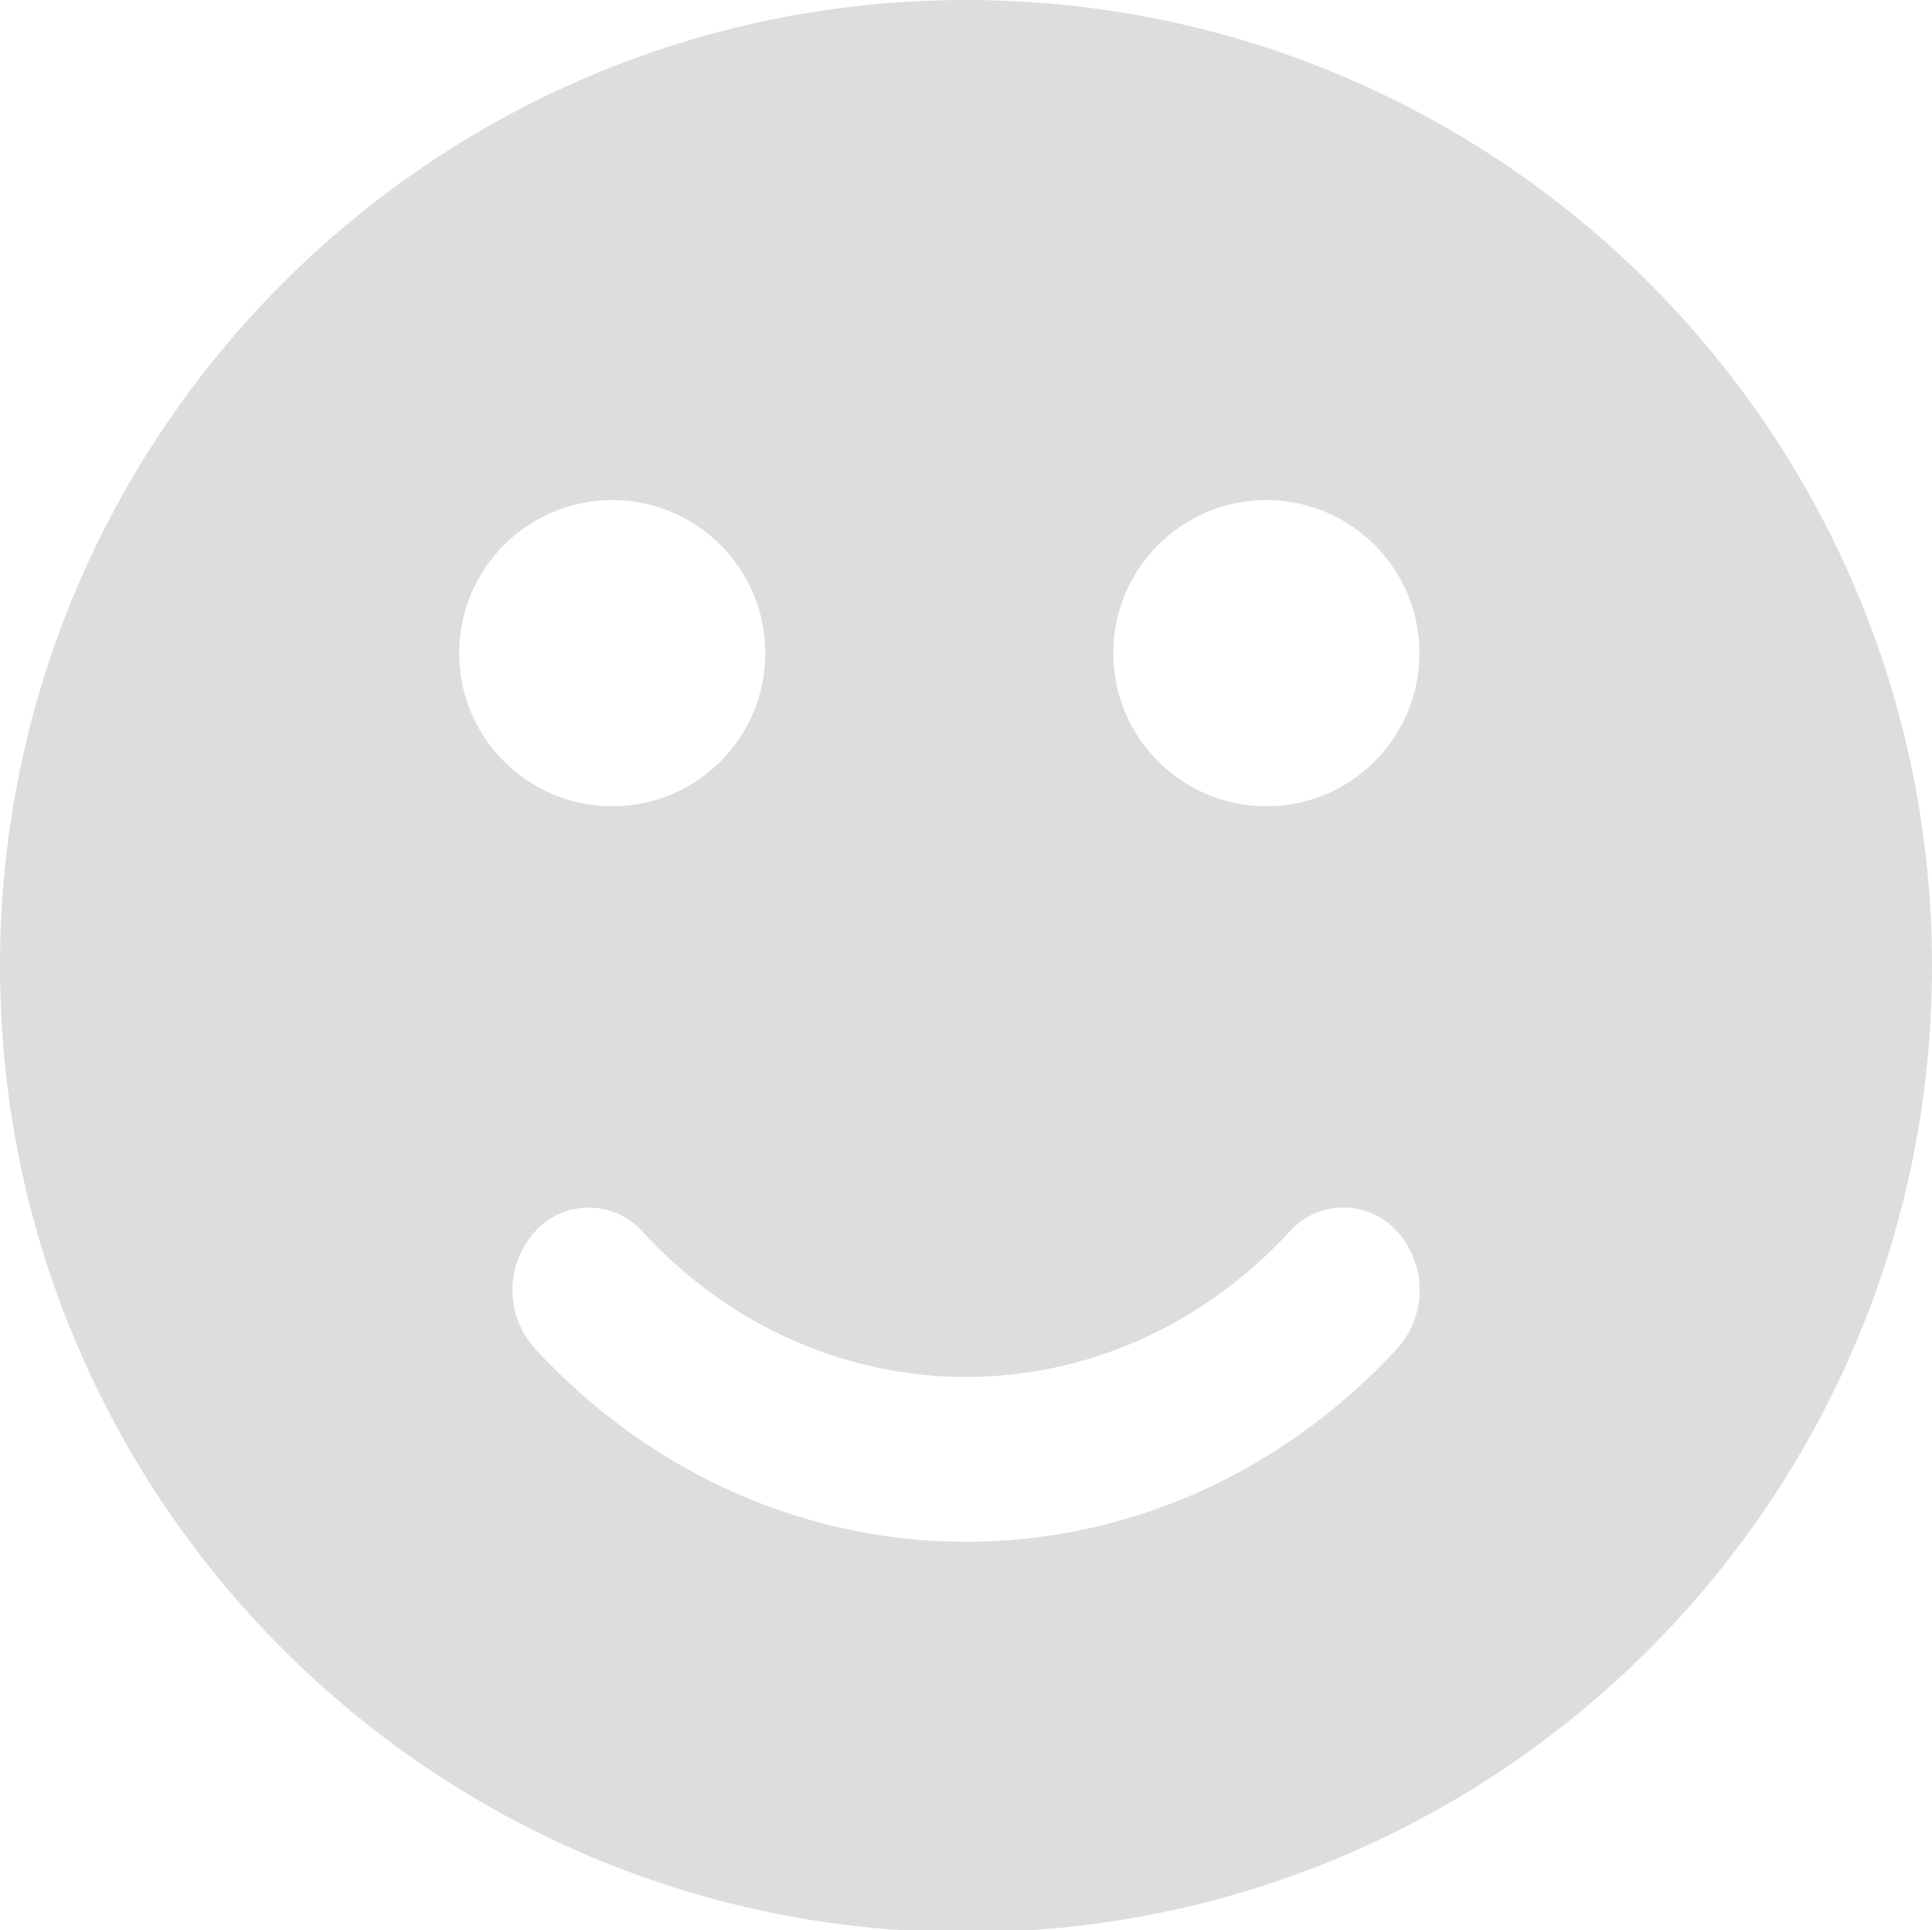
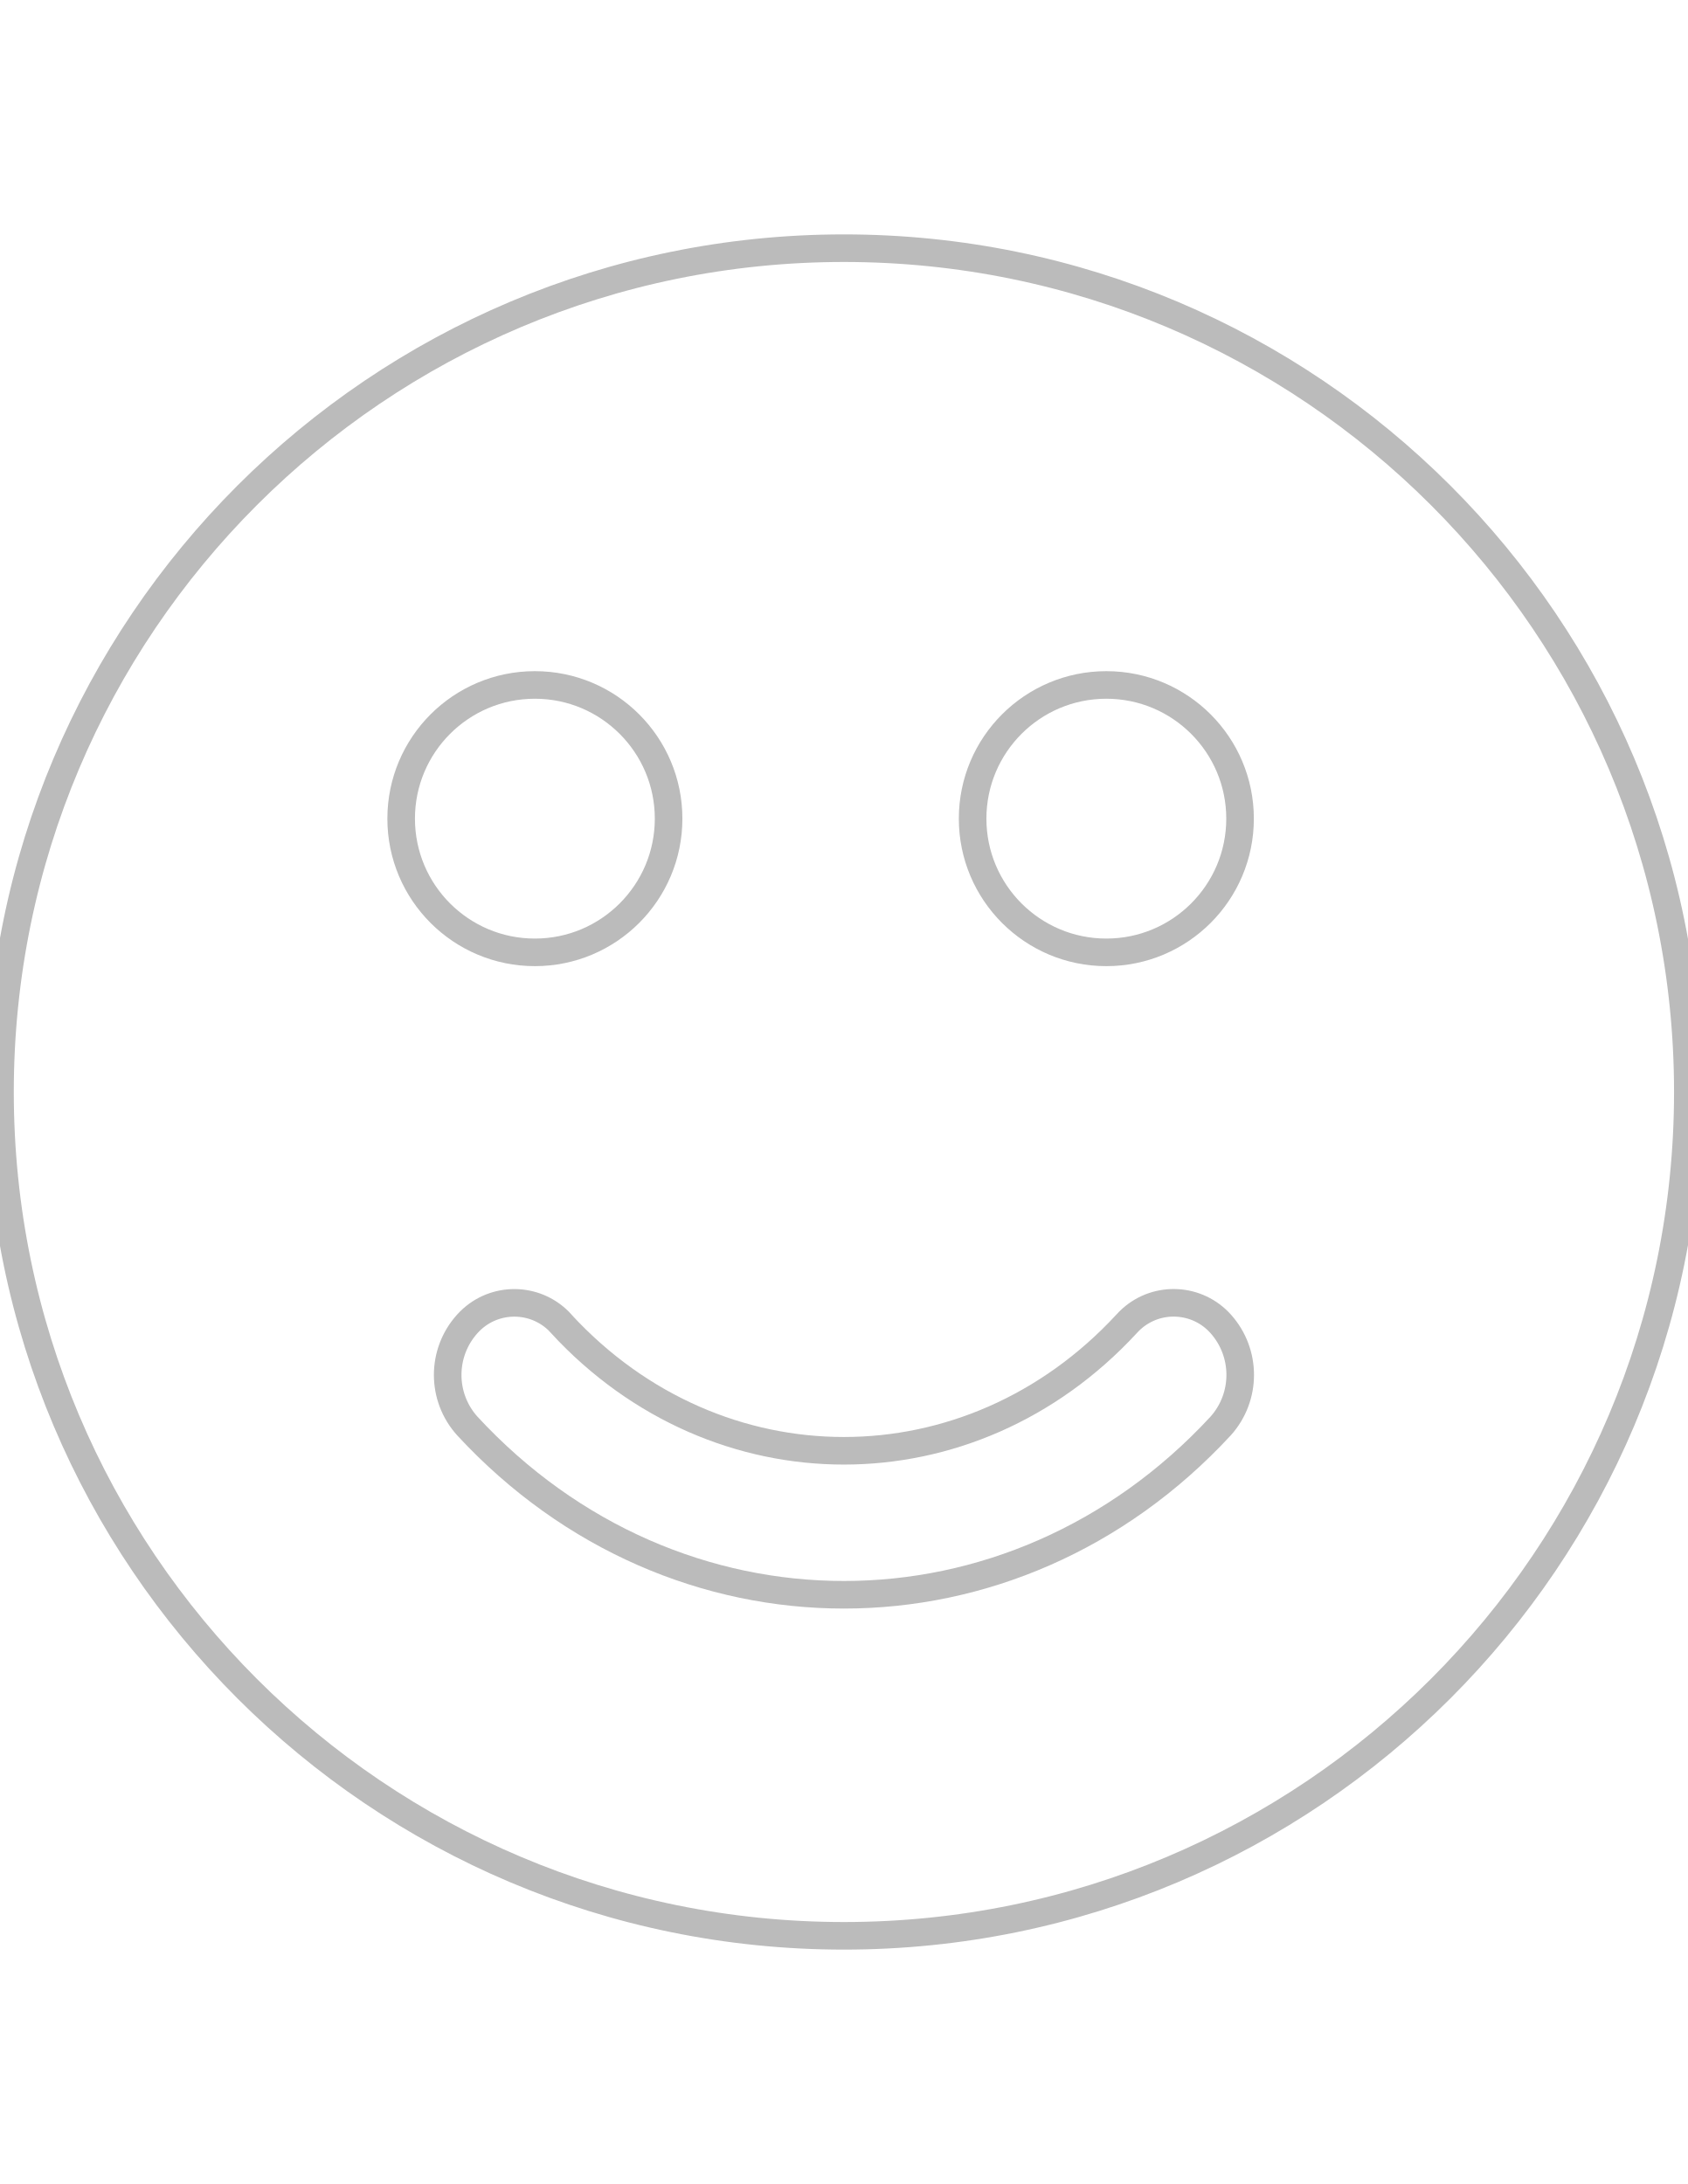
- <svg xmlns="http://www.w3.org/2000/svg" version="1.1" id="Calque_1" x="0px" y="0px" width="612px" height="611.242px" viewBox="0 90 612 611.242" enable-background="new 0 90 612 611.242" xml:space="preserve">
-   <path fill="#DDDDDD" d="M306,90C137.001,90,0,227.001,0,396s137.001,306,306,306s306-137.001,306-306S474.999,90,306,90z   M401.151,248.387c26.777,0,48.485,21.708,48.485,48.486c0,26.778-21.708,48.486-48.485,48.486  c-26.778,0-48.486-21.708-48.486-48.486C352.665,270.095,374.373,248.387,401.151,248.387z M145.458,296.873  c0-26.778,21.708-48.486,48.486-48.486c26.778,0,48.486,21.708,48.486,48.486c0,26.778-21.708,48.486-48.486,48.486  C167.166,345.359,145.458,323.651,145.458,296.873z M442.623,517.097c-75.455,81.639-197.78,81.639-273.203,0  c-9.457-10.517-9.457-26.474,0-36.99c0.57-0.637,1.174-1.241,1.811-1.811c9.432-8.432,23.913-7.621,32.345,1.811v0.055  c56.567,61.254,148.248,61.297,204.891-0.055c0.581-0.651,1.199-1.269,1.851-1.85c9.438-8.416,23.911-7.588,32.327,1.85  C452.051,490.646,452.042,506.568,442.623,517.097z" />
+ <svg xmlns="http://www.w3.org/2000/svg" version="1.1" id="Calque_1" x="0px" y="0px" width="612px" height="792px" viewBox="0 0 612 792" enable-background="new 0 0 612 792" xml:space="preserve">
+   <circle fill="none" stroke="#BBBBBB" stroke-width="10" stroke-miterlimit="10" cx="306" cy="396" r="306" />
+   <circle fill="none" stroke="#BBBBBB" stroke-width="10" stroke-miterlimit="10" cx="193.944" cy="296.873" r="48.486" />
+   <circle fill="none" stroke="#BBBBBB" stroke-width="10" stroke-miterlimit="10" cx="401.151" cy="296.873" r="48.486" />
+   <path fill="none" stroke="#BBBBBB" stroke-width="10" stroke-miterlimit="10" d="M442.645,480.106  c-8.416-9.438-22.89-10.266-32.327-1.85c-0.651,0.581-1.27,1.198-1.851,1.85c-56.643,61.352-148.324,61.309-204.891,0.055v-0.055  c-8.432-9.432-22.913-10.242-32.345-1.811c-0.637,0.569-1.241,1.174-1.811,1.811c-9.457,10.517-9.457,26.474,0,36.99l0,0  c75.423,81.639,197.748,81.639,273.203,0C452.042,506.568,452.051,490.646,442.645,480.106z" />
</svg>
